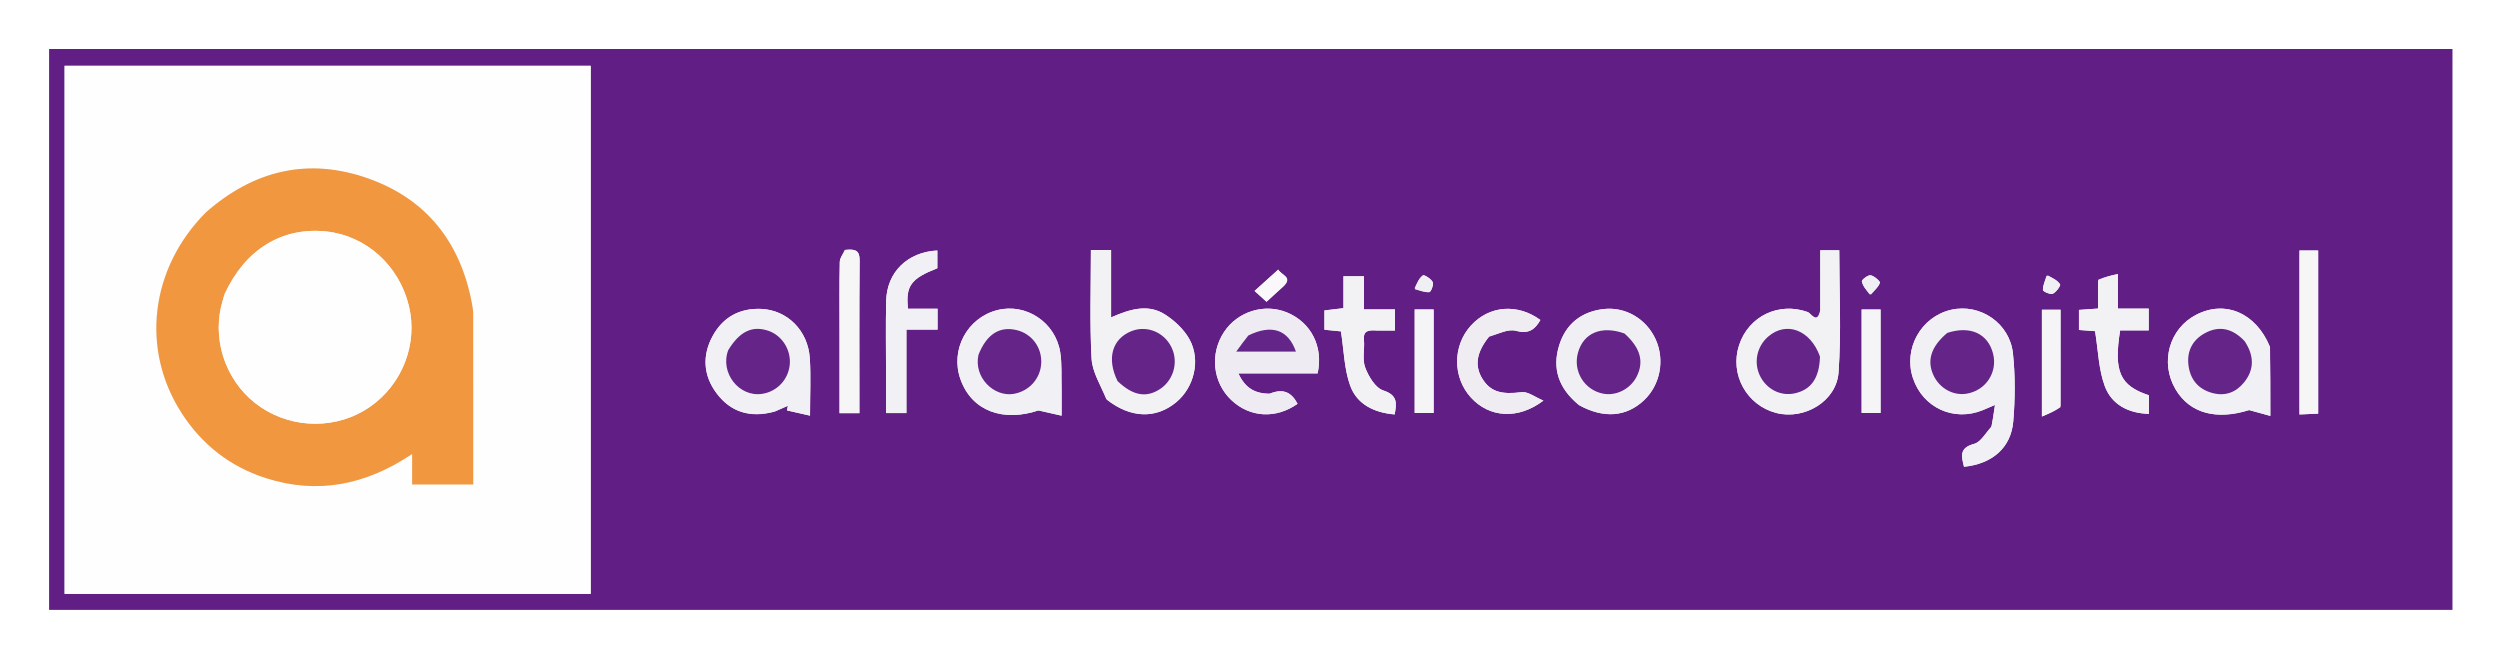
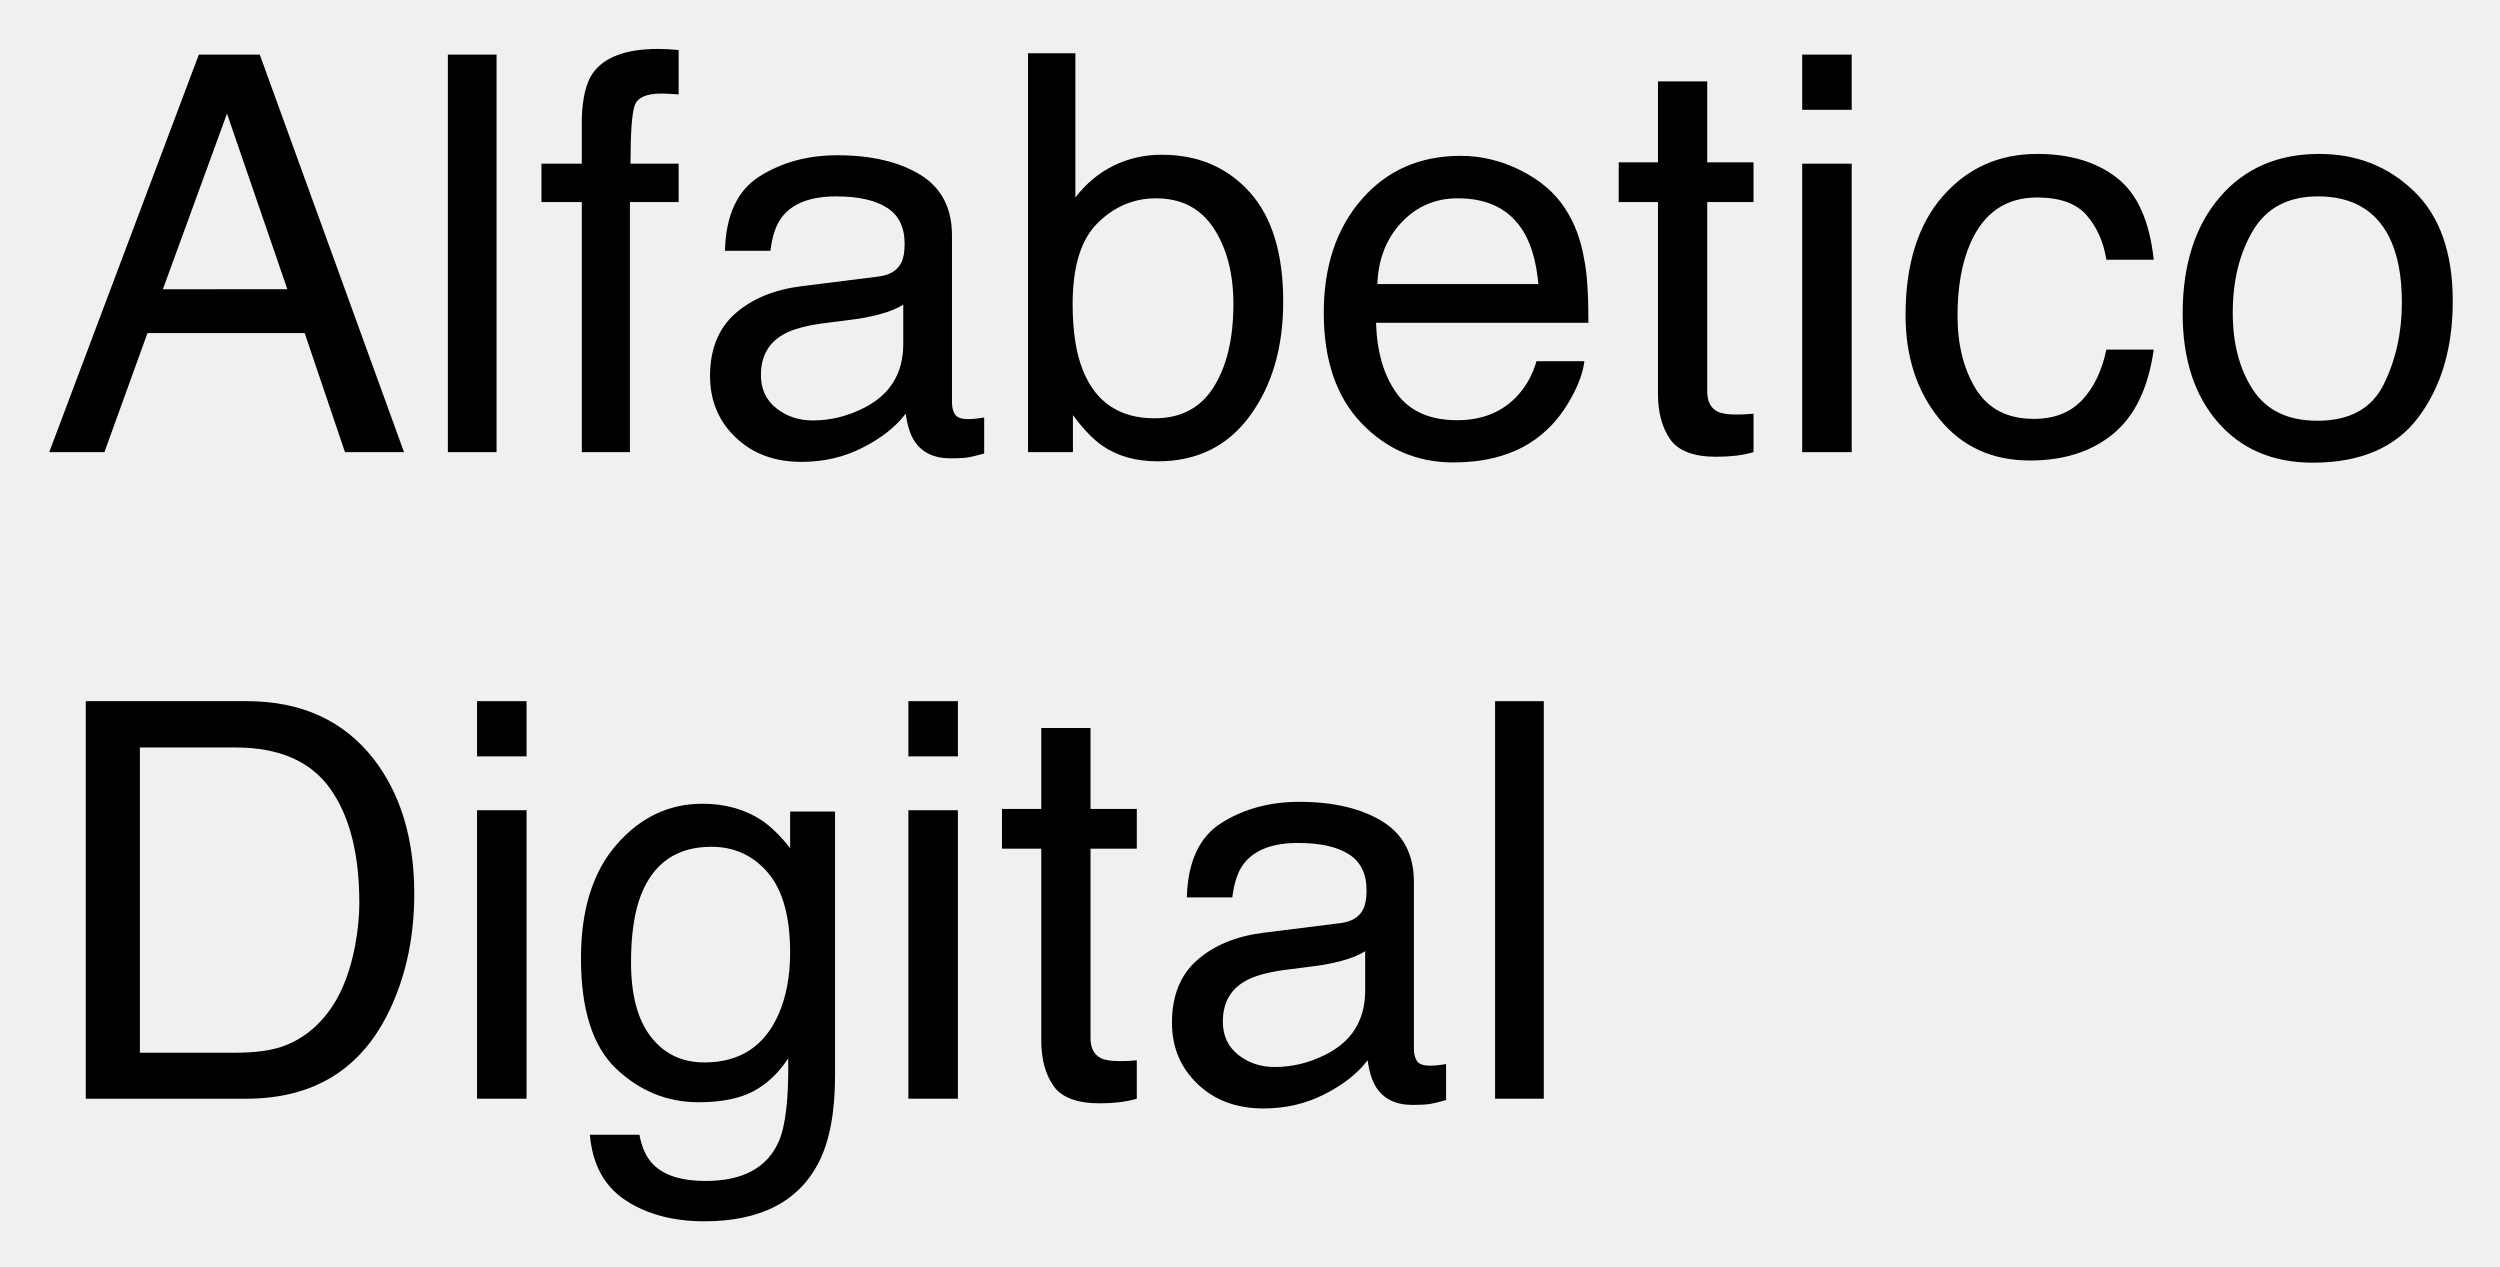
- <svg xmlns="http://www.w3.org/2000/svg" role="img" viewBox="29.51 203.51 805.48 211.48">
-   <path fill="#FFF" d="M527 597H1V1h842v596H527m26.5-196.998h266.169V219.308H45.331V400.002H553.5z" />
-   <path fill="#611E85" d="M553 400.002H45.331V219.308h774.338V400.002H553m-401.5-5.157h68.325V224.703H50.325v170.142c33.608 0 66.892 0 101.175 0m519.556-53.653c-1.816 1.848-3.351 4.755-5.506 5.329-4.937 1.315-4.049 4.088-3.252 7.382 9.106-.936 15.16-6.126 15.872-14.644.606-7.246.663-14.649-.102-21.87-1.037-9.791-10.603-16.168-19.853-14.084-9.739 2.195-15.53 12.49-12.38 22.011 3.162 9.558 13.16 14.16 22.488 10.348 1.115-.456 2.217-.943 3.947-1.68-.369 2.606-.644 4.546-1.214 7.208m-55.069-37.397c-.962 4.409-3.005.622-4.022.258-9.293-3.33-19.033 1.251-22.135 10.659-3.094 9.381 2.411 19.402 12.01 21.865 8.986 2.306 19.38-3.735 20.041-13.129.917-13.033.23-26.178.23-39.312h-6.122c0 6.494 0 12.641-.002 19.66M386.18 332.339c7.554 5.933 15.699 6.218 22.281.779 5.787-4.782 8.002-13.61 4.274-20.315-1.749-3.145-4.746-5.951-7.81-7.932-5.489-3.548-11.36-1.777-17.43.905v-21.716h-6.504c0 11.806-.414 23.428.214 34.994.235 4.323 2.899 8.513 4.976 13.285m52.19-1.938c-4.278-.068-7.592-1.627-9.856-6.576h25.52c1.93-8.672-2.165-16.452-9.834-19.634-7.27-3.016-15.896-.363-20.278 6.235-4.67 7.031-3.716 16.245 2.272 21.946 5.981 5.695 14.404 6.174 21.379 1.238-1.846-3.497-4.431-5.157-9.202-3.209m322.436-15.351c-4.478-10.733-14.306-14.947-23.668-10.147-8.732 4.478-11.771 15.375-6.697 24.015 4.687 7.981 13.451 9.953 23.717 6.716l6.837 1.881c0-7.796 0-14.735-.19-22.466m-389.252 13.408c-.124-3.816.142-7.694-.447-11.437-1.526-9.692-11.031-15.929-20.24-13.607-9.741 2.456-15.276 12.803-11.914 22.274 3.683 10.375 13.864 13.833 25.132 10.062 2.297.52 4.595 1.039 7.468 1.689 0-3.405 0-5.716 0-8.981m-92.258 7.586l4.06-1.793c-.094.497-.187.994-.281 1.491l7.418 1.686c0-6.893.308-12.724-.071-18.509-.586-8.931-7.263-15.543-15.693-15.882-6.942-.279-12.313 2.665-15.629 8.78-3.415 6.297-2.972 12.689 1.258 18.362 4.507 6.046 10.75 8.102 18.939 5.864m259.177-1.873c7.759 4.237 14.965 3.665 20.661-1.641 5.277-4.916 6.845-12.993 3.818-19.675-2.989-6.6-9.753-10.637-16.916-9.754-7.062.87-11.998 4.772-14.147 11.579-2.405 7.617-.176 14.023 6.585 19.49M321.553 323.492V309.713h10.034v-6.726c-1.716 0-3.176-0-4.635-0-1.643 0-3.286 0-4.885 0-.807-7.386.949-9.73 9.454-13.056v-5.714c-9.629.481-16.274 6.991-16.491 16.208-.188 7.987-.042 15.981-.043 23.972-.001 4.093-0 8.186-0 12.208h6.566c0-4.193 0-8.157 0-13.113M705.476 294.06v8.865c-2.513.18-4.284.306-6.146.439v6.461c2.115.155 3.895.286 5.189.381 1.016 6.201 1.13 12.334 3.151 17.757 2.207 5.923 7.62 8.722 14.211 8.89v-5.983c-9.382-3.083-11.408-7.663-9.278-20.913h9.205v-7.022h-9.934v-11.152c-2.425.548-4.351.984-6.397 2.277M473.549 310.01h5.411v-6.818h-10.002v-10.678h-6.598v10.285c-2.319.277-4.224.504-6.129.731v6.217c2.131.214 4.049.408 5.317.535.966 6.148 1.05 12.128 2.968 17.447 2.175 6.032 7.676 8.749 14.343 9.308.687-3.756.936-6.22-3.686-7.735-2.528-.829-4.721-4.507-5.805-7.376-.996-2.636-.135-5.926-.404-8.9-.275-3.041 1.433-3.222 4.585-3.015m35.922 1.753c2.817-.638 5.924-2.344 8.385-1.675 4.139 1.126 6.168-.333 7.954-3.478-7.41-5.414-16.531-4.663-22.403 1.821-5.919 6.537-5.902 16.67.039 23.181 5.905 6.471 15.138 7.195 23.34.97-2.72-1.121-5.008-2.986-7.018-2.722-6.377.836-10.024-.066-12.648-4.318-2.557-4.144-1.977-8.493 2.35-13.779m-207.801-27.743c-.556 1.305-1.565 2.601-1.593 3.918-.155 7.48-.075 14.965-.075 22.448-0 8.762 0 17.524 0 26.242h6.405c0-16.659-.076-32.951.067-49.24.027-3.106-1.303-3.708-4.804-3.367m474.739 40.473v-40.275h-6.022v52.827c2.164-.096 3.933-.175 6.023-.268 0-4.02 0-7.655-0-12.284m-83.003 9.764v-30.951h-6.01v34.406c2.447-1.032 4.205-1.773 6.01-3.454m-57.992-22.726v-8.306h-6.102v33.336h6.102c0-8.184 0-16.109-0-25.03m-144-1.976v-6.337h-6.107v33.346h6.107c0-8.843 0-17.43-0-27.01m-48.384-13.767c3.185-3.021-.605-3.513-1.682-5.415l-7.625 6.88c1.452 1.312 2.573 2.325 3.858 3.486 2.021-1.878 3.456-3.213 5.449-4.951m42.365.938c1.554.362 3.134 1.036 4.648.909.5-.042 1.46-2.464 1.077-3.238-.523-1.058-2.758-2.456-3.152-2.172-1.227.884-1.933 2.492-2.573 4.501m146.902 1.724c1.031-1.251 2.378-2.386 2.905-3.822.162-.444-1.824-2.222-2.992-2.424-.858-.148-2.924 1.475-2.821 1.968.311 1.493 1.417 2.82 2.909 4.277m56.581-6.127c-.442 1.545-1.174 3.094-1.152 4.632.007.467 2.38 1.544 3.167 1.198 1.091-.478 2.617-2.63 2.36-3.024-.829-1.272-2.389-2.067-4.375-2.806z" />
-   <path fill="#FEFEFE" d="M151 394.845c-33.783-0-67.067-0-100.675-0V224.703h169.501v170.142c-22.822 0-45.574 0-68.825-0M95.647 272.139c-17.773 17.841-20.865 43.926-7.595 64.495 6.563 10.172 15.646 17.248 27.144 20.922 16.601 5.304 32.121 2.27 47.108-7.784v9.817h19.677c0-18.57.008-36.728-.018-54.887-.002-1.156-.197-2.324-.412-3.466-3.681-19.575-14.534-33.533-33.364-40.215-19.2-6.813-36.7-2.79-52.54 11.117z" />
-   <path fill="#F1F0F4" d="M671.203 340.832c.423-2.301.698-4.242 1.067-6.848-1.73.738-2.832 1.224-3.947 1.68-9.328 3.813-19.326-.79-22.488-10.348-3.15-9.52 2.641-19.816 12.38-22.011 9.25-2.084 18.815 4.292 19.853 14.084.765 7.221.708 14.624.102 21.87-.712 8.518-6.766 13.708-15.872 14.644-.797-3.294-1.685-6.067 3.252-7.382 2.155-.574 3.69-3.481 5.654-5.689m-14.612-29.881c-4.955 4.24-6.331 8.77-4.105 13.517 1.939 4.136 6.27 6.561 10.542 5.903 6.197-.954 10.145-6.812 8.65-12.835-1.609-6.48-7.269-9.207-15.086-6.585z" />
-   <path fill="#F2F1F4" d="M615.988 303.36c.001-6.583.001-12.73.001-19.224h6.122c0 13.134.686 26.279-.23 39.312-.661 9.394-11.055 15.435-20.041 13.129-9.599-2.463-15.103-12.484-12.01-21.865 3.102-9.407 12.842-13.989 22.135-10.659 1.017.364 3.06 4.151 4.023-.694m-.152 14.649c-3.028-8.267-10.823-11.092-16.645-6.032-3.665 3.185-4.729 8.394-2.592 12.697 2.129 4.287 6.668 6.557 11.141 5.571 5.295-1.167 7.937-4.846 8.097-12.236zm-229.916 14.07c-1.817-4.511-4.481-8.702-4.716-13.025-.628-11.566-.214-23.189-.214-34.994h6.504v21.716c6.071-2.682 11.941-4.453 17.43-.905 3.064 1.98 6.062 4.787 7.81 7.932 3.729 6.705 1.514 15.533-4.274 20.315-6.582 5.439-14.728 5.154-22.542-1.039m3.903-5.491c4.687 4.426 9.032 5.162 13.427 2.277 4.015-2.636 5.757-7.772 4.175-12.312-1.939-5.568-7.975-8.466-13.294-6.382-6.254 2.45-8.174 8.807-4.308 16.417z" />
-   <path fill="#EEECF2" d="M438.778 330.351c4.364-1.897 6.949-.237 8.794 3.26-6.975 4.936-15.398 4.457-21.379-1.238-5.988-5.701-6.941-14.914-2.272-21.946 4.382-6.598 13.009-9.251 20.278-6.235 7.67 3.182 11.765 10.962 9.834 19.634h-25.52c2.263 4.95 5.578 6.508 10.263 6.526m-7.355-18.516c-1.101 1.512-2.203 3.025-3.614 4.963h19.244c-2.496-7.103-7.769-8.898-15.63-4.963z" />
-   <path fill="#F1F0F4" d="M760.901 315.447c.095 7.335.095 14.274.095 22.07l-6.837-1.881c-10.266 3.237-19.03 1.265-23.717-6.716-5.074-8.64-2.035-19.538 6.697-24.015 9.361-4.8 19.19-.587 23.762 10.543m-8.414-2.303c-3.656-3.836-7.936-4.833-12.622-2.261-4.025 2.21-5.847 5.888-5.225 10.453.616 4.519 3.178 7.585 7.694 8.801 4.167 1.123 7.642-.25 10.222-3.456 3.301-4.103 3.272-8.534-.069-13.538zm-380.932 15.792c-0 2.788-0 5.098-0 8.504-2.874-.65-5.171-1.17-7.468-1.689-11.268 3.771-21.449.313-25.132-10.062-3.362-9.47 2.173-19.817 11.914-22.274 9.209-2.322 18.715 3.915 20.24 13.607.589 3.743.323 7.621.447 11.914m-26.852-10.795c-1.583 6.956 5.048 13.299 11.327 12.281 4.992-.809 8.704-4.854 8.956-9.9.253-5.068-3.056-9.508-7.947-10.664-5.452-1.289-9.588 1.274-12.336 8.283zm-65.796 18.037c-7.799 2.106-14.042.049-18.55-5.997-4.229-5.673-4.673-12.065-1.258-18.362 3.316-6.115 8.687-9.059 15.629-8.78 8.43.339 15.107 6.951 15.693 15.882.38 5.785.071 11.615.071 18.509l-7.418-1.686c.094-.497.187-.994.281-1.491-1.353.598-2.707 1.196-4.45 1.926m-14.877-19.494c-2.619 6.878 3.558 14.83 11.003 13.724 4.813-.715 8.453-4.556 8.927-9.392.47-4.791-2.496-9.464-6.95-10.951-5.092-1.7-9.173.188-12.98 6.618z" />
-   <path fill="#F0EFF3" d="M538.158 333.975c-6.445-5.271-8.674-11.677-6.27-19.293 2.149-6.808 7.086-10.709 14.147-11.579 7.163-.883 13.927 3.154 16.916 9.754 3.026 6.682 1.459 14.759-3.818 19.675-5.696 5.306-12.902 5.878-20.976 1.444m14.414-23.188c-7.149-2.496-12.906.018-14.657 6.398-1.644 5.993 2.103 12.03 8.173 13.169 4.202.788 8.755-1.556 10.76-5.541 2.398-4.766 1.224-9.214-4.276-14.026z" />
-   <path fill="#F1F0F4" d="M321.553 323.987c-0 4.46-0 8.425-0 12.618h-6.566c0-4.023-.001-8.116 0-12.208.001-7.991-.144-15.986.043-23.972.217-9.217 6.862-15.727 16.491-16.208 0 1.912 0 3.813-.002 5.717-8.503 3.324-10.259 5.668-9.452 13.054 1.599 0 3.242-0 4.885-0 1.46 0 2.919 0 4.635 0v6.726h-10.034c0 4.929 0 9.354-0 14.274z" />
-   <path fill="#F2F1F4" d="M705.536 293.631c1.986-.864 3.912-1.3 6.337-1.849v11.152h9.934v7.022h-9.205c-2.13 13.249-.104 17.83 9.278 20.913v5.983c-6.59-.168-12.003-2.967-14.211-8.89-2.021-5.422-2.134-11.556-3.151-17.757-1.294-.095-3.074-.225-5.189-.381v-6.461c1.862-.133 3.633-.26 6.146-.439 0-3.007 0-5.936.06-9.294zM473.079 310.01c-2.682-.207-4.391-.026-4.116 3.015.269 2.974-.593 6.263.404 8.9 1.084 2.869 3.277 6.547 5.805 7.376 4.622 1.515 4.373 3.979 3.686 7.735-6.667-.559-12.168-3.277-14.343-9.308-1.918-5.319-2.002-11.299-2.968-17.447-1.267-.128-3.186-.321-5.317-.535v-6.217c1.905-.227 3.809-.455 6.129-.731v-10.285h6.598v10.678h10.002v6.818c-1.847 0-3.629 0-5.881 0z" />
-   <path fill="#EFEDF2" d="M509.177 312.035c-4.034 5.014-4.614 9.362-2.057 13.506 2.624 4.252 6.271 5.154 12.648 4.318 2.009-.263 4.298 1.601 7.018 2.722-8.201 6.225-17.434 5.501-23.34-.97-5.941-6.511-5.958-16.644-.039-23.181 5.871-6.484 14.993-7.236 22.403-1.821-1.786 3.146-3.816 4.604-7.954 3.478-2.461-.669-5.569 1.037-8.679 1.947z" />
-   <path fill="#F6F6F7" d="M302.14 284.012c3.031-.334 4.361.268 4.333 3.374-.143 16.29-.067 32.582-.067 49.24h-6.405c0-8.718-0-17.48 0-26.242 0-7.483-.08-14.968.075-22.448.027-1.316 1.037-2.612 2.063-3.925zm474.269 40.978c0 4.132 0 7.766 0 11.787-2.09.093-3.859.172-6.023.268v-52.827h6.022c0 13.5 0 26.888 0 40.773z" />
-   <path fill="#F5F4F6" d="M693.383 334.726c-1.781 1.211-3.539 1.952-5.987 2.984v-34.406h6.01c0 10.44 0 20.696-.023 31.421zm-57.968-22.698c0 8.423 0 16.348 0 24.532h-6.102V303.224h6.102c0 2.808 0 5.557 0 8.804zm-144-1.978c0 9.084 0 17.672 0 26.514h-6.107v-33.346h6.107c0 2.174 0 4.255 0 6.832z" />
-   <path fill="#FAF8FB" d="M442.752 295.989c-1.714 1.536-3.15 2.871-5.171 4.749-1.285-1.161-2.406-2.174-3.858-3.486 2.996-2.703 5.163-4.658 7.625-6.88 1.077 1.902 4.867 2.395 1.404 5.617z" />
-   <path fill="#F0EFF3" d="M485.262 296.384c.774-1.668 1.48-3.276 2.707-4.161.394-.284 2.629 1.114 3.152 2.172.383.774-.578 3.196-1.077 3.238-1.513.127-3.093-.547-4.781-1.25zm146.687 2.032c-1.144-1.424-2.25-2.752-2.561-4.244-.103-.494 1.963-2.116 2.821-1.968 1.169.201 3.155 1.98 2.992 2.424-.526 1.436-1.874 2.571-3.253 3.789zm57.283-6.214c1.632.859 3.192 1.654 4.022 2.926.257.394-1.269 2.546-2.36 3.024-.788.346-3.161-.731-3.167-1.198-.022-1.538.71-3.087 1.506-4.752z" />
-   <path fill="#F0973F" d="M95.9 271.887c15.588-13.654 33.087-17.676 52.287-10.864 18.83 6.681 29.683 20.64 33.364 40.215.215 1.142.41 2.31.412 3.466.026 18.159.018 36.318.018 54.887h-19.677v-9.817c-14.987 10.053-30.507 13.087-47.108 7.784-11.498-3.673-20.581-10.749-27.144-20.922-13.27-20.569-10.178-46.654 7.848-64.748m5.885 26.648c-.355 1.277-.763 2.541-1.057 3.832-2.794 12.249 2.366 25.289 12.768 32.317 10.616 7.173 24.819 7.136 35.209-.091 10.44-7.262 15.462-20.193 12.58-32.393-3.094-13.097-13.812-22.779-26.701-24.12-14.163-1.473-26.087 5.745-32.798 20.455z" />
-   <path fill="#642488" d="M656.916 310.764c7.494-2.436 13.153.291 14.762 6.771 1.495 6.023-2.453 11.882-8.65 12.835-4.272.657-8.602-1.768-10.542-5.903-2.226-4.747-.85-9.277 4.43-13.703zm-41.022 7.643c-.218 6.991-2.86 10.67-8.155 11.837-4.473.986-9.012-1.284-11.141-5.571-2.137-4.303-1.073-9.512 2.592-12.697 5.823-5.06 13.618-2.235 16.704 6.431zm-226.308 7.89c-3.629-7.32-1.71-13.677 4.545-16.127 5.319-2.084 11.355.814 13.294 6.382 1.581 4.54-.16 9.676-4.175 12.312-4.395 2.885-8.739 2.149-13.664-2.567z" />
-   <path fill="#642589" d="M431.714 311.596c7.57-3.697 12.843-1.902 15.339 5.201h-19.244c1.411-1.938 2.513-3.45 3.905-5.201z" />
-   <path fill="#642488" d="M752.722 313.441c3.105 4.706 3.135 9.137-.167 13.24-2.58 3.206-6.055 4.579-10.222 3.456-4.517-1.217-7.078-4.283-7.694-8.801-.622-4.565 1.201-8.243 5.225-10.453 4.686-2.573 8.965-1.575 12.858 2.558zm-407.941 4.331c2.668-6.64 6.804-9.203 12.256-7.914 4.892 1.156 8.201 5.596 7.947 10.664-.252 5.046-3.964 9.091-8.956 9.9-6.279 1.017-12.911-5.325-11.248-12.649zm-80.642-1.448c3.696-6.071 7.777-7.959 12.869-6.259 4.455 1.487 7.42 6.16 6.95 10.951-.474 4.835-4.114 8.677-8.927 9.392-7.445 1.106-13.622-6.846-10.892-14.083zm288.764-5.365c5.168 4.639 6.343 9.087 3.944 13.853-2.005 3.985-6.558 6.329-10.76 5.541-6.07-1.138-9.817-7.176-8.173-13.169 1.751-6.38 7.508-8.894 14.989-6.226z" />
-   <path fill="#FFFEFE" d="M101.906 298.162c6.592-14.337 18.515-21.555 32.678-20.082 12.889 1.341 23.607 11.023 26.701 24.12 2.882 12.2-2.14 25.132-12.58 32.393-10.391 7.228-24.593 7.264-35.209.091-10.402-7.029-15.562-20.069-12.768-32.317.294-1.29.702-2.555 1.178-4.205z" />
+ <svg xmlns="http://www.w3.org/2000/svg" xmlns:xlink="http://www.w3.org/1999/xlink" role="img" viewBox="-4.45 1.05 270.66 137.16">
+   <defs>
+     <path d="M26.66-17.637L20.125-36.648l-6.941 19.012zm-9.582-25.402h6.594L39.289 0h-6.391l-4.363-12.891H11.516L6.855 0H.879zm0 0" id="a" />
+     <path d="M4.016-43.039h5.273V0H4.016zm0 0" id="b" />
+     <path d="M5.188-36.152c.078-2.188.457-3.789 1.141-4.805 1.23-1.797 3.602-2.695 7.117-2.695.332 0 .676.012 1.027.027.352.02.754.051 1.199.09v4.805c-.547-.039-.941-.062-1.184-.074-.246-.008-.473-.016-.691-.016-1.602 0-2.555.418-2.867 1.246-.312.832-.469 2.945-.469 6.344h5.211v4.16h-5.273V0H5.188v-27.07H.82v-4.16H5.188zm0 0" id="c" />
+     <path d="M7.91-8.352c0 1.523.559 2.727 1.668 3.605 1.113.879 2.434 1.316 3.957 1.316 1.855 0 3.652-.43 5.391-1.289 2.93-1.426 4.395-3.758 4.395-7v-4.25c-.645.41-1.477.754-2.492 1.027-1.016.273-2.008.469-2.984.586l-3.195.41c-1.914.254-3.352.656-4.305 1.203-1.621.918-2.434 2.383-2.434 4.391zm12.773-10.664c1.211-.156 2.02-.664 2.434-1.523.234-.469.352-1.141.352-2.02 0-1.797-.641-3.102-1.922-3.91-1.277-.812-3.109-1.219-5.492-1.219-2.754 0-4.707.742-5.859 2.227-.645.82-1.062 2.043-1.258 3.664H4.016c.098-3.867 1.352-6.559 3.762-8.07 2.414-1.516 5.211-2.273 8.395-2.273 3.691 0 6.688.703 8.992 2.109 2.285 1.406 3.43 3.594 3.43 6.562v18.078c0 .547.113.984.336 1.32.227.332.699.496 1.422.496.234 0 .5-.016.789-.043.293-.031.609-.074.938-.133V.148c-.82.234-1.445.379-1.875.438-.43.059-1.016.086-1.758.086-1.816 0-3.133-.641-3.953-1.93-.43-.684-.734-1.652-.906-2.902C22.512-2.754 20.969-1.531 18.953-.5 16.941.535 14.727 1.055 12.305 1.055c-2.91 0-5.289-.883-7.133-2.652-1.848-1.766-2.77-3.98-2.77-6.637 0-2.91.91-5.164 2.723-6.766 1.816-1.602 4.203-2.586 7.148-2.961zm0 0" id="d" />
+     <path d="M3.457-43.184h5.129v15.613c1.152-1.504 2.527-2.648 4.129-3.441 1.602-.789 3.34-1.184 5.215-1.184 3.906 0 7.074 1.34 9.508 4.027 2.43 2.684 3.648 6.645 3.648 11.879 0 4.961-1.203 9.082-3.605 12.363C25.078-.645 21.75.996 17.492.996c-2.383 0-4.398-.574-6.039-1.73-.977-.684-2.02-1.773-3.133-3.281V0H3.457zM17.168-3.664c2.852 0 4.984-1.133 6.402-3.398 1.414-2.266 2.125-5.25 2.125-8.961 0-3.301-.711-6.039-2.125-8.203-1.418-2.168-3.5-3.254-6.258-3.254-2.402 0-4.504.887-6.312 2.668-1.805 1.777-2.711 4.703-2.711 8.789 0 2.949.375 5.34 1.117 7.176 1.387 3.457 3.973 5.184 7.762 5.184zm0 0" id="e" />
+     <path d="M16.934-32.078c2.227 0 4.387.52 6.473 1.566 2.09 1.043 3.684 2.395 4.777 4.059 1.055 1.582 1.758 3.426 2.109 5.535.312 1.445.469 3.75.469 6.914H7.766c.098 3.184.848 5.738 2.254 7.66 1.406 1.926 3.582 2.887 6.535 2.887 2.754 0 4.949-.91 6.59-2.723.938-1.055 1.602-2.277 1.992-3.664h5.184c-.137 1.152-.59 2.438-1.359 3.852-.773 1.418-1.637 2.574-2.594 3.473C24.766-.957 22.781.098 20.422.645c-1.27.312-2.707.469-4.309.469-3.906 0-7.215-1.422-9.934-4.262-2.715-2.844-4.07-6.82-4.07-11.938 0-5.039 1.367-9.133 4.102-12.277 2.734-3.145 6.309-4.715 10.723-4.715zm8.41 13.883c-.215-2.285-.715-4.109-1.496-5.477-1.445-2.539-3.855-3.809-7.238-3.809-2.422 0-4.453.875-6.094 2.621-1.641 1.75-2.508 3.969-2.605 6.664zm0 0" id="f" />
+     <path d="M4.922-40.137h5.332v8.762h5.012v4.305H10.254v20.477c0 1.094.371 1.828 1.113 2.199.41.215 1.094.324 2.051.324.254 0 .527-.008.82-.016.293-.012.637-.035 1.027-.074V0c-.605.176-1.238.305-1.891.383C12.719.461 12.012.5 11.25.5 8.789.5 7.117-.133 6.242-1.391c-.879-1.262-1.32-2.898-1.32-4.906V-27.07h-4.25V-31.375h4.25zm0 0" id="g" />
+     <path d="M3.867-31.23h5.359V0H3.867zm0-11.809h5.359v5.977H3.867zm0 0" id="h" />
+     <path d="M15.969-32.285c3.535 0 6.41.859 8.625 2.578 2.219 1.719 3.551 4.676 4 8.879h-5.125c-.312-1.934-1.027-3.543-2.141-4.82-1.113-1.281-2.898-1.922-5.359-1.922-3.359 0-5.766 1.641-7.211 4.922-.938 2.129-1.406 4.758-1.406 7.883 0 3.145.664 5.789 1.992 7.938 1.328 2.148 3.422 3.227 6.273 3.227 2.188 0 3.918-.672 5.199-2.008 1.277-1.34 2.16-3.172 2.652-5.492h5.125c-.586 4.16-2.051 7.199-4.395 9.125C21.855-.055 18.859.906 15.203.906c-4.102 0-7.371-1.496-9.812-4.496-2.441-2.996-3.664-6.742-3.664-11.234 0-5.508 1.34-9.793 4.016-12.863 2.676-3.066 6.086-4.598 10.227-4.598zm0 0" id="i" />
+     <path d="M16.32-3.398c3.496 0 5.891-1.324 7.191-3.969 1.297-2.648 1.949-5.594 1.949-8.836 0-2.93-.469-5.312-1.406-7.148C22.57-26.242 20.008-27.688 16.375-27.688c-3.223 0-5.562 1.234-7.031 3.695-1.465 2.461-2.195 5.43-2.195 8.906 0 3.34.734 6.121 2.195 8.348 1.465 2.227 3.789 3.34 6.977 3.34zm.203-28.887c4.043 0 7.461 1.348 10.254 4.043 2.793 2.695 4.191 6.66 4.191 11.895 0 5.059-1.234 9.238-3.695 12.539C24.812-.508 20.996 1.141 15.82 1.141c-4.316 0-7.742-1.457-10.281-4.379C3-6.156 1.727-10.078 1.727-15c0-5.273 1.34-9.473 4.016-12.598 2.676-3.125 6.27-4.688 10.781-4.688zm0 0" id="j" />
+     <path d="M21.094-4.98c1.973 0 3.594-.207 4.863-.613 2.266-.762 4.121-2.227 5.566-4.398 1.152-1.738 1.984-3.961 2.492-6.68.293-1.621.438-3.125.438-4.508 0-5.332-1.059-9.477-3.18-12.422-2.117-2.949-5.531-4.426-10.238-4.426H10.695v33.047zM4.836-43.039h17.43c5.918 0 10.508 2.102 13.77 6.301 2.91 3.789 4.363 8.645 4.363 14.559 0 4.57-.859 8.703-2.578 12.395C34.793-3.262 29.59 0 22.207 0H4.836zm0 0" id="k" />
+     <path d="M14.941-31.934c2.461 0 4.609.605 6.445 1.816.996.684 2.012 1.68 3.047 2.988v-3.957h4.863v28.539c0 3.984-.586 7.125-1.758 9.43-2.188 4.258-6.32 6.391-12.391 6.391-3.379 0-6.223-.758-8.527-2.273-2.305-1.512-3.594-3.883-3.867-7.102h5.363c.254 1.406.758 2.488 1.523 3.25 1.191 1.172 3.062 1.758 5.625 1.758 4.043 0 6.688-1.426 7.938-4.277.742-1.68 1.086-4.676 1.023-8.996-1.055 1.602-2.32 2.797-3.805 3.578C18.938-.008 16.973.383 14.531.383c-3.398 0-6.371-1.207-8.922-3.621-2.547-2.41-3.82-6.402-3.82-11.965 0-5.254 1.281-9.359 3.852-12.305 2.566-2.949 5.668-4.426 9.301-4.426zm9.492 16.113c0-3.887-.801-6.766-2.402-8.641s-3.641-2.812-6.125-2.812c-3.711 0-6.25 1.734-7.617 5.211-.723 1.855-1.082 4.289-1.082 7.297 0 3.535.719 6.227 2.152 8.07 1.438 1.848 3.367 2.77 5.789 2.77 3.789 0 6.453-1.707 7.996-5.129.859-1.934 1.289-4.188 1.289-6.766zm0 0" id="l" />
+   </defs>
+   <use y="50" xlink:href="#a" />
+   <use x="40.02" y="50" xlink:href="#b" />
+   <use x="53.35" y="50" xlink:href="#c" />
+   <use x="70.02" y="50" xlink:href="#d" />
+   <use x="103.389" y="50" xlink:href="#e" />
+   <use x="136.758" y="50" xlink:href="#f" />
+   <use x="170.127" y="50" xlink:href="#g" />
+   <use x="186.797" y="50" xlink:href="#h" />
+   <use x="200.127" y="50" xlink:href="#i" />
+   <use x="230.127" y="50" xlink:href="#j" />
+   <g>
+     <use y="120" xlink:href="#k" />
+     <use x="43.33" y="120" xlink:href="#h" />
+     <use x="56.66" y="120" xlink:href="#l" />
+     <use x="90.029" y="120" xlink:href="#h" />
+     <use x="103.359" y="120" xlink:href="#g" />
+     <use x="120.029" y="120" xlink:href="#d" />
+     <use x="153.398" y="120" xlink:href="#b" />
+   </g>
</svg>
